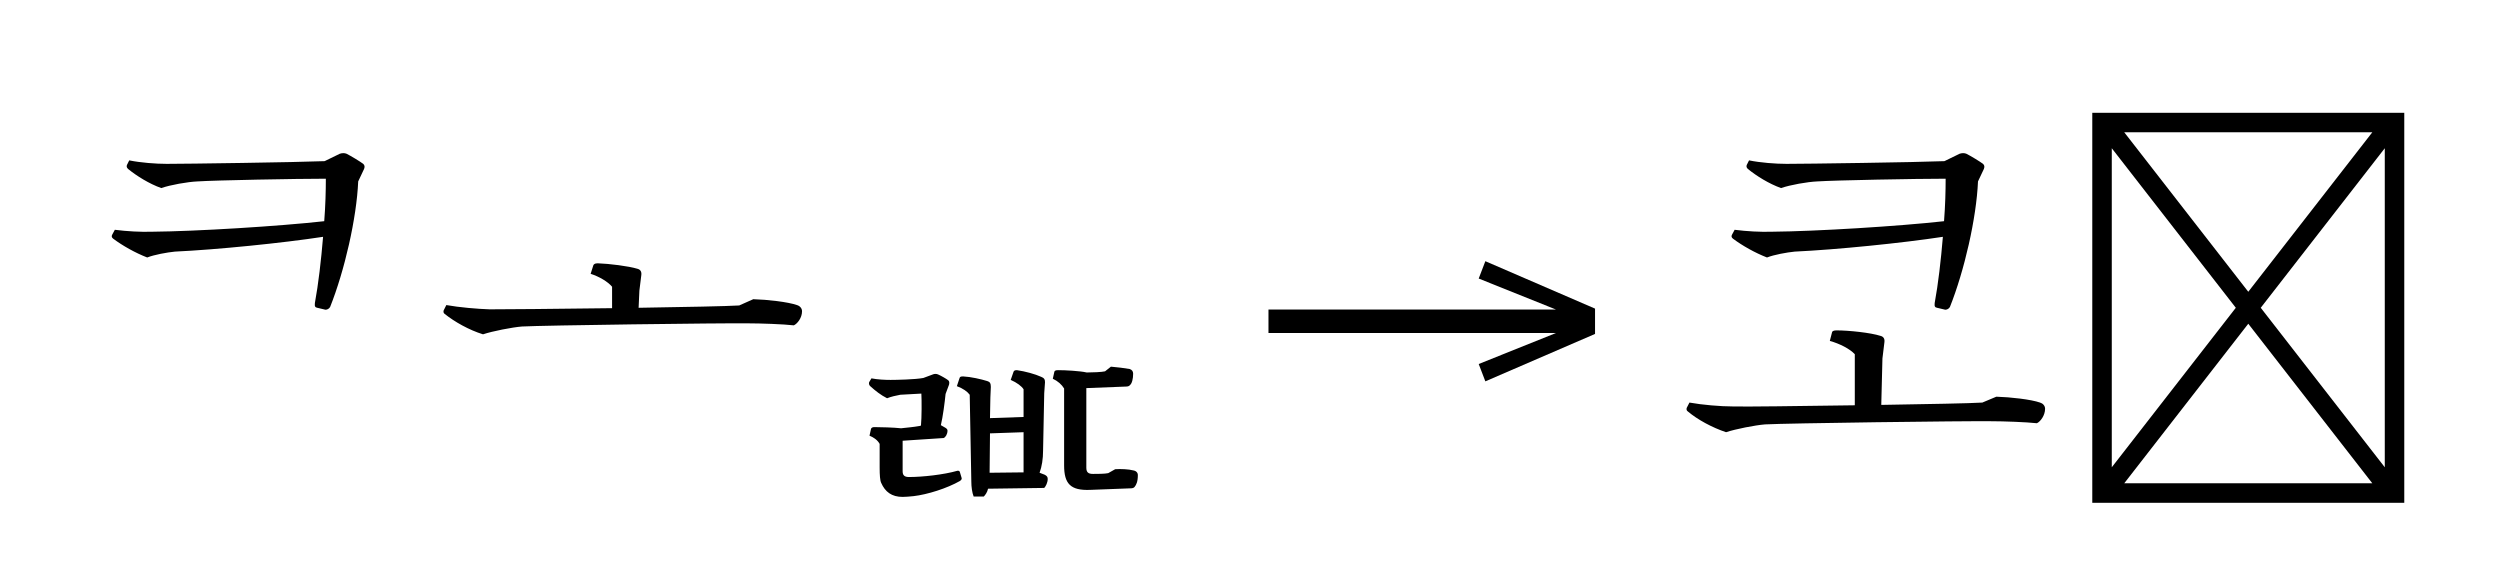
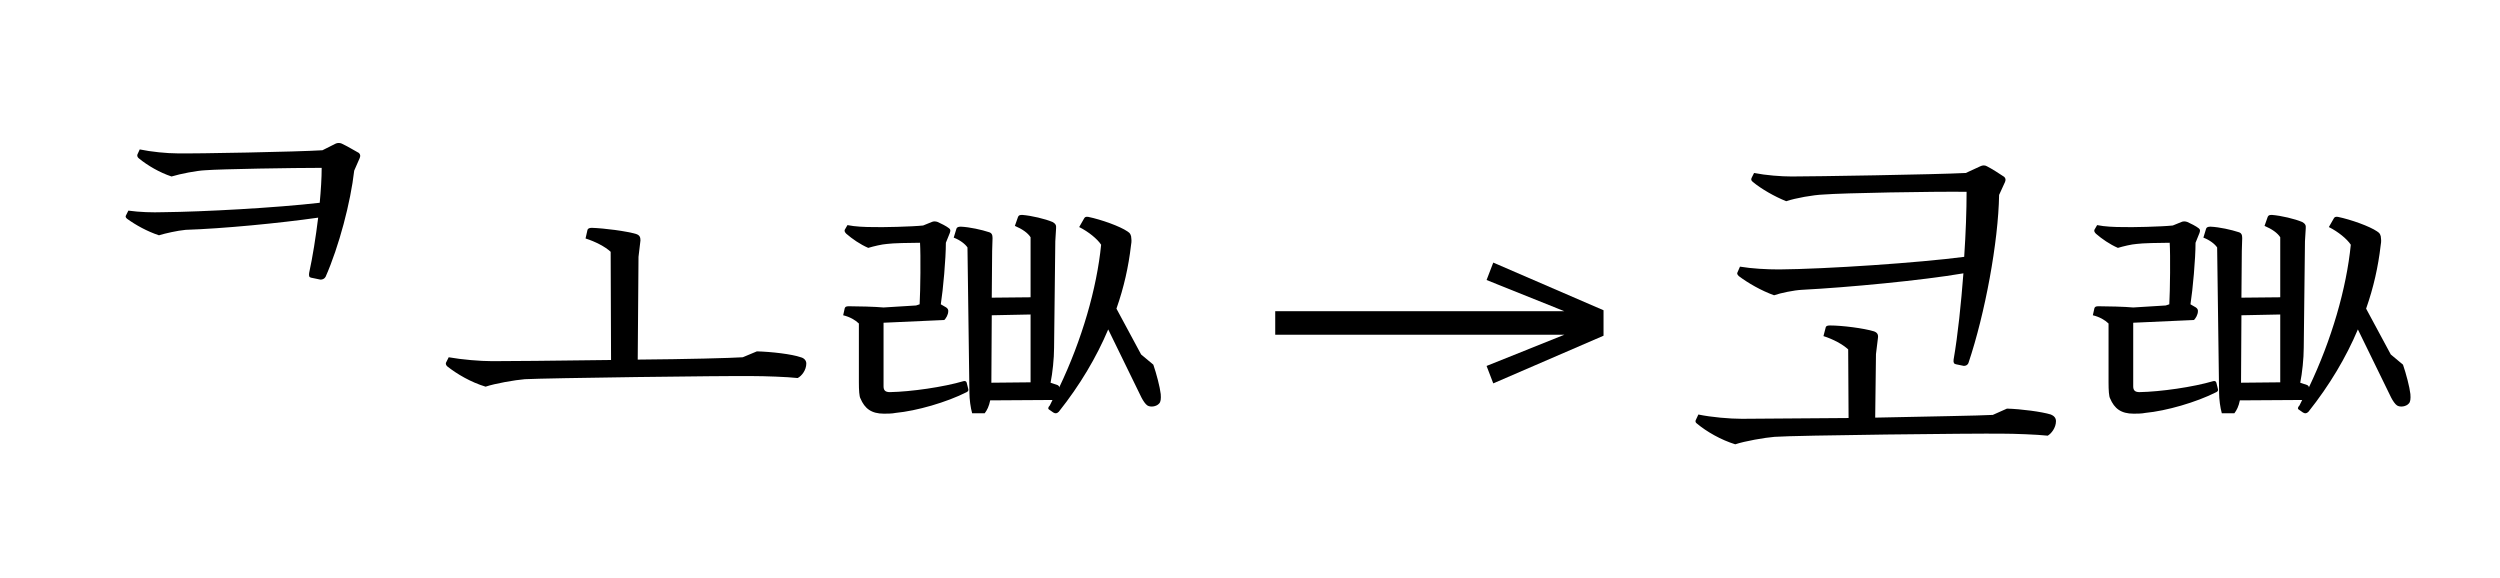
- <svg xmlns="http://www.w3.org/2000/svg" xmlns:xlink="http://www.w3.org/1999/xlink" version="1.1" width="881.426" height="202.578">
+ <svg xmlns="http://www.w3.org/2000/svg" xmlns:xlink="http://www.w3.org/1999/xlink" version="1.1" width="876.758" height="202.578">
  <defs>
    <g>
      <symbol overflow="visible" id="id0:glyph0-0">
        <path style="stroke:none;" d="M 11 13.203 L 99 13.203 L 99 -96.797 L 11 -96.797 Z M 55 -46.312 L 20.016 -91.297 L 89.984 -91.297 Z M 58.516 -41.797 L 93.5 -86.797 L 93.5 3.188 Z M 20.016 7.703 L 55 -37.297 L 89.984 7.703 Z M 16.5 -86.797 L 51.484 -41.797 L 16.5 3.188 Z M 16.5 -86.797 " />
      </symbol>
      <symbol overflow="visible" id="id0:glyph0-1">
-         <path style="stroke:none;" d="M 26.953 -63.25 C 23.656 -63.141 19.797 -63.359 16.391 -63.797 L 15.625 -62.375 C 15.406 -61.938 15.516 -61.594 15.953 -61.266 C 18.594 -59.297 22.109 -57.312 25.516 -55.984 C 27.5 -56.766 31.125 -57.422 33.328 -57.641 C 45.094 -58.188 63.688 -60.062 75.125 -61.812 C 74.578 -55.219 73.812 -48.516 72.812 -43.125 C 72.703 -42.125 72.938 -41.906 73.484 -41.797 L 75.797 -41.25 C 76.234 -41.25 76.781 -41.469 77.109 -42.016 C 81.188 -52.25 84.594 -67.094 85.031 -77.438 L 86.688 -80.953 C 86.906 -81.516 86.906 -81.953 86.453 -82.391 C 85.578 -83.047 83.047 -84.594 81.734 -85.25 C 81.188 -85.469 80.516 -85.469 79.859 -85.25 L 75.562 -83.156 C 67.547 -82.828 36.406 -82.391 31.016 -82.391 C 27.938 -82.391 23.656 -82.719 20.453 -83.375 L 19.797 -82.062 C 19.688 -81.625 19.688 -81.406 20.125 -80.953 C 22.547 -78.984 26.062 -76.781 29.484 -75.562 C 32.016 -76.453 36.953 -77.328 39.703 -77.438 C 44.656 -77.766 67.547 -78.203 75.906 -78.203 C 75.906 -74.797 75.797 -70.625 75.453 -66.219 C 62.703 -64.797 39.375 -63.359 26.953 -63.25 Z M 26.953 -63.25 " />
+         <path style="stroke:none;" d="M 29.922 -69.078 C 26.625 -68.969 23.203 -69.078 20.016 -69.516 L 19.359 -68.203 C 19.141 -67.875 19.25 -67.547 19.688 -67.203 C 22.109 -65.453 25.297 -63.688 28.594 -62.594 C 30.359 -63.141 33.766 -63.906 36.078 -64.125 C 46.422 -64.453 62.484 -66 73.266 -67.547 C 72.594 -62.047 71.719 -56.547 70.734 -52.031 C 70.625 -51.156 70.734 -50.812 71.281 -50.703 L 73.922 -50.156 C 74.469 -50.156 75.016 -50.375 75.344 -50.938 C 79.094 -59.406 82.391 -71.938 83.375 -80.734 L 84.922 -84.266 C 85.141 -84.812 85.141 -85.25 84.703 -85.688 C 83.703 -86.234 81.297 -87.672 79.859 -88.328 C 79.422 -88.547 78.656 -88.547 78.203 -88.328 L 74.469 -86.453 C 67.547 -86.016 38.828 -85.469 33.766 -85.578 C 30.797 -85.578 26.406 -86.016 23.203 -86.688 L 22.547 -85.25 C 22.438 -84.922 22.547 -84.484 22.984 -84.156 C 25.406 -82.172 28.812 -80.188 32.125 -79.094 C 34.656 -79.859 39.156 -80.734 41.578 -80.844 C 45.984 -81.188 66.438 -81.516 74.25 -81.516 C 74.25 -78.656 74.031 -75.234 73.703 -71.719 C 61.375 -70.297 40.922 -69.188 29.922 -69.078 Z M 29.922 -69.078 " />
      </symbol>
      <symbol overflow="visible" id="id0:glyph0-2">
        <path style="stroke:none;" d="" />
      </symbol>
      <symbol overflow="visible" id="id0:glyph0-3">
-         <path style="stroke:none;" d="M 58.078 -46.641 L 58.625 -51.047 C 58.734 -51.922 58.406 -52.578 57.531 -52.797 C 55 -53.562 49.609 -54.234 46.312 -54.344 C 45.438 -54.344 45.203 -54.016 45.094 -53.797 L 44.328 -51.375 C 46.75 -50.594 49.172 -49.172 50.375 -47.734 L 50.375 -41.688 C 34.656 -41.469 19.141 -41.359 15.844 -41.359 C 12.438 -41.469 7.266 -41.906 3.625 -42.562 L 2.859 -41.031 C 2.75 -40.594 2.859 -40.266 3.188 -40.047 C 5.938 -37.844 10.016 -35.531 13.969 -34.312 C 16.609 -35.203 22.219 -36.297 24.969 -36.516 C 30.797 -36.844 81.188 -37.516 88.875 -37.406 C 92.188 -37.406 98.672 -37.188 101.641 -36.844 C 102.625 -37.297 103.953 -38.938 103.953 -40.812 C 103.953 -41.688 103.297 -42.344 102.516 -42.562 C 99.984 -43.453 94.156 -44.109 90.203 -44.219 L 86.234 -42.453 C 82.938 -42.234 71.062 -42.016 57.859 -41.797 Z M 58.078 -46.641 " />
+         <path style="stroke:none;" d="M 56.875 -56.547 L 57.422 -61.156 C 57.422 -62.047 57.203 -62.594 56.312 -62.922 C 53.453 -63.797 47.297 -64.562 43.781 -64.688 C 43.016 -64.688 42.688 -64.453 42.562 -64.125 L 42.016 -61.703 C 44.766 -60.828 47.516 -59.406 49.062 -57.969 L 49.172 -27.609 C 33.875 -27.391 19.141 -27.281 15.844 -27.281 C 12.438 -27.281 7.266 -27.719 3.625 -28.375 L 2.859 -26.844 C 2.75 -26.516 2.859 -26.188 3.188 -25.844 C 5.938 -23.656 9.906 -21.344 13.969 -20.125 C 16.609 -21.016 22.219 -22 24.969 -22.219 C 30.797 -22.547 81.188 -23.203 88.875 -23.094 C 92.188 -23.094 98.672 -22.875 101.531 -22.547 C 102.625 -23.094 103.953 -24.75 103.953 -26.625 C 103.953 -27.5 103.297 -28.156 102.406 -28.375 C 99.875 -29.266 94.156 -29.922 90.094 -30.031 L 86.125 -28.375 C 82.828 -28.156 70.297 -27.828 56.656 -27.719 Z M 56.875 -56.547 " />
      </symbol>
      <symbol overflow="visible" id="id0:glyph0-4">
-         <path style="stroke:none;" d="M 37.625 -5.062 C 38.172 -5.281 38.719 -6.156 38.719 -7.156 C 38.719 -7.484 38.5 -7.703 38.172 -7.922 L 36.844 -8.688 C 37.406 -11 37.953 -15.188 38.172 -17.484 L 39.156 -20.125 C 39.266 -20.688 39.266 -21.016 38.938 -21.344 C 38.391 -21.781 36.844 -22.656 36.078 -22.984 C 35.641 -23.203 34.984 -23.203 34.547 -22.984 L 31.906 -22 C 29.594 -21.562 24.203 -21.453 22.656 -21.453 C 21.016 -21.453 18.922 -21.562 17.266 -21.891 L 16.609 -20.797 C 16.5 -20.344 16.609 -19.906 17.047 -19.578 C 18.266 -18.484 19.906 -17.156 21.672 -16.281 C 22.766 -16.719 24.203 -17.047 25.406 -17.266 L 31.344 -17.594 C 31.453 -15.734 31.453 -10.781 31.234 -8.578 L 30.906 -8.469 C 29.047 -8.141 27.609 -8.031 25.625 -7.812 C 23.656 -8.031 19.797 -8.141 18.156 -8.141 C 17.594 -8.141 17.375 -8.031 17.156 -7.703 L 16.719 -5.719 C 18.047 -5.172 19.031 -4.406 19.578 -3.406 L 19.578 3.297 C 19.578 5.391 19.688 6.938 20.016 7.594 C 21.125 10.125 22.984 11.547 26.062 11.547 C 26.734 11.547 28.266 11.438 29.156 11.328 C 33 10.891 38.609 9.125 42.234 7.047 C 42.688 6.703 42.797 6.484 42.688 6.156 L 42.234 4.625 C 42.234 4.297 41.797 4.062 41.469 4.188 C 37.625 5.281 31.688 5.938 27.828 5.938 C 26.516 5.938 26.062 5.391 26.062 4.297 L 26.062 -4.297 Z M 79.75 5.062 C 78.438 5.062 77.875 4.625 77.875 3.297 L 77.875 -19.141 L 89.094 -19.578 C 89.547 -19.578 89.984 -19.688 90.203 -20.016 C 90.75 -20.453 91.078 -21.781 91.078 -23.203 C 91.078 -23.875 90.75 -24.312 90.094 -24.531 C 88.875 -24.75 86.344 -25.078 84.812 -25.188 L 83.156 -23.875 C 82.281 -23.656 79.531 -23.547 77.984 -23.547 C 76.125 -23.984 71.938 -24.203 69.953 -24.203 C 69.297 -24.203 68.969 -24.094 68.859 -23.766 L 68.422 -21.781 C 69.844 -21.125 70.953 -20.125 71.609 -19.031 L 71.609 2.641 C 71.609 7.812 73.375 9.797 78.984 9.562 L 90.422 9.125 C 90.859 9.125 91.297 9.016 91.516 8.688 C 91.953 8.141 92.406 7.266 92.406 5.391 C 92.406 4.734 91.953 4.188 91.078 4.062 C 89.875 3.734 87.562 3.625 86.016 3.734 L 84.047 4.844 C 83.156 5.062 80.734 5.062 79.75 5.062 Z M 66 -17.703 L 66.219 -20.797 C 66.219 -21.562 66 -22 65.125 -22.328 C 63.469 -23.094 60.609 -23.875 58.297 -24.203 C 57.75 -24.203 57.422 -24.094 57.312 -23.656 L 56.547 -21.453 C 58.297 -20.688 59.625 -19.688 60.172 -18.812 L 60.172 -11 L 50.703 -10.672 L 50.812 -16.5 L 50.938 -19.469 C 50.938 -20.453 50.703 -20.906 49.938 -21.125 C 48.188 -21.672 45.312 -22.328 43.125 -22.438 C 42.453 -22.438 42.234 -22.328 42.125 -22 L 41.359 -19.688 C 43.125 -19.031 44.328 -18.156 44.984 -17.266 L 45.438 7.266 C 45.438 8.688 45.656 10.344 46.094 11.438 L 48.953 11.438 C 49.391 11 49.938 10.234 50.156 9.234 L 66 9.016 C 66.438 8.578 66.984 7.484 66.984 6.484 C 66.984 5.938 66.766 5.609 66.109 5.281 L 64.688 4.734 C 65.344 2.969 65.672 0.766 65.672 -1.438 Z M 50.703 -6.375 L 60.172 -6.703 L 60.172 4.625 L 50.594 4.734 Z M 50.703 -6.375 " />
+         <path style="stroke:none;" d="M 42.688 -21.234 C 42.562 -21.672 42.234 -21.781 41.797 -21.672 C 36.188 -20.016 27.062 -18.703 21.125 -18.594 C 19.797 -18.594 19.359 -19.141 19.359 -20.234 L 19.359 -38.062 L 36.406 -38.828 C 36.844 -39.266 37.516 -40.266 37.516 -41.359 C 37.516 -41.688 37.406 -42.016 36.953 -42.344 L 35.422 -43.234 C 36.078 -47.406 36.844 -55.984 36.844 -60.5 L 37.953 -63.25 C 38.172 -63.906 38.172 -64.234 37.734 -64.562 C 37.062 -65.125 35.312 -66 34.547 -66.328 C 33.984 -66.547 33.328 -66.547 32.891 -66.328 L 30.469 -65.344 C 27.5 -65.016 18.703 -64.797 16.172 -64.906 C 14.188 -64.906 11.328 -65.016 9.234 -65.453 L 8.469 -64.125 C 8.359 -63.797 8.469 -63.469 8.906 -63.031 C 10.562 -61.594 12.766 -60.062 15.062 -59.062 C 16.609 -59.516 18.812 -60.062 20.344 -60.172 C 21.781 -60.391 26.953 -60.5 29.594 -60.5 C 29.812 -57.094 29.703 -47.078 29.484 -43.234 L 28.484 -42.906 L 19.359 -42.344 C 17.156 -42.562 11.875 -42.688 9.562 -42.688 C 8.797 -42.688 8.578 -42.453 8.469 -42.125 L 8.031 -40.156 C 9.906 -39.703 11.438 -38.828 12.438 -37.844 L 12.438 -21.344 C 12.438 -19.141 12.547 -17.375 12.875 -16.828 C 14.078 -13.969 15.953 -12.547 19.469 -12.547 C 20.234 -12.547 21.781 -12.547 22.766 -12.766 C 28.594 -13.312 37.062 -15.734 42.688 -18.594 C 43.125 -18.812 43.234 -19.141 43.125 -19.469 Z M 67.547 -60.938 L 67.766 -64.562 C 67.875 -65.453 67.547 -65.891 66.766 -66.328 C 64.688 -67.203 60.938 -68.094 58.297 -68.312 C 57.531 -68.312 57.312 -68.203 57.094 -67.766 L 56.203 -65.234 C 58.297 -64.344 59.844 -63.25 60.609 -62.047 L 60.609 -45.203 L 49.719 -45.094 L 49.828 -58.188 L 49.938 -61.812 C 49.938 -62.703 49.719 -63.25 48.953 -63.469 C 46.969 -64.125 43.562 -64.906 41.031 -65.016 C 40.266 -65.016 39.938 -64.797 39.812 -64.453 L 39.047 -61.938 C 40.812 -61.266 42.234 -60.172 42.906 -59.188 L 43.453 -18.375 C 43.453 -16.609 43.781 -14.188 44.219 -12.656 L 47.734 -12.656 C 48.406 -13.531 48.953 -14.625 49.281 -16.281 L 66.766 -16.391 L 66 -14.844 C 65.453 -14.297 65.453 -13.859 65.891 -13.641 L 66.984 -12.875 C 67.547 -12.547 67.984 -12.547 68.531 -13.094 C 74.469 -20.562 79.094 -28.375 82.391 -36.188 L 91.734 -17.047 C 92.188 -16.172 92.844 -15.188 93.391 -14.844 C 94.266 -14.297 95.922 -14.516 96.688 -15.406 C 97.125 -15.844 97.234 -16.719 97.125 -18.047 C 96.906 -20.016 95.922 -23.766 95.047 -26.297 L 91.625 -29.156 L 84.703 -42.016 C 86.797 -47.953 88.109 -53.906 88.766 -59.625 C 88.875 -60.172 88.984 -61.047 88.875 -61.703 C 88.875 -62.594 88.547 -63.25 87.781 -63.688 C 85.688 -65.125 80.516 -66.984 76.781 -67.766 C 76.016 -67.875 75.797 -67.656 75.562 -67.203 L 74.25 -64.906 C 76.891 -63.578 79.312 -61.594 80.406 -59.953 C 79.203 -47.734 75.016 -33.219 68.641 -19.906 C 68.641 -20.234 68.531 -20.344 68.203 -20.562 L 66.219 -21.234 C 66.766 -23.875 67.203 -28.047 67.203 -31.016 Z M 49.719 -40.156 L 60.609 -40.375 L 60.609 -21.344 L 49.609 -21.234 Z M 49.719 -40.156 " />
      </symbol>
    </g>
    <g>
      <symbol overflow="visible" id="id1:glyph0-0">
        <path style="stroke:none;" d="M 5.375 -96.688 L 69.828 -96.688 L 69.828 0 L 5.375 0 Z M 8.062 -2.688 L 67.141 -2.688 L 67.141 -94 L 8.062 -94 Z M 8.062 -2.688 " />
      </symbol>
      <symbol overflow="visible" id="id1:glyph0-1">
        <path style="stroke:none;" d="M 68.156 -13.75 L 66.281 -18.641 L 88.094 -27.391 L 6.984 -27.391 L 6.984 -34 L 88.094 -34 L 66.281 -42.75 L 68.156 -47.641 L 99.094 -34.266 L 99.094 -27.125 Z M 68.156 -13.75 " />
      </symbol>
    </g>
    <g>
      <symbol overflow="visible" id="id2:glyph0-0">
        <path style="stroke:none;" d="M 11 13.203 L 99 13.203 L 99 -96.797 L 11 -96.797 Z M 55 -46.312 L 20.016 -91.297 L 89.984 -91.297 Z M 58.516 -41.797 L 93.5 -86.797 L 93.5 3.188 Z M 20.016 7.703 L 55 -37.297 L 89.984 7.703 Z M 16.5 -86.797 L 51.484 -41.797 L 16.5 3.188 Z M 16.5 -86.797 " />
      </symbol>
      <symbol overflow="visible" id="id2:glyph0-1">
-         <path style="stroke:none;" d="M 26.953 -63.25 C 23.656 -63.141 19.797 -63.359 16.391 -63.797 L 15.625 -62.375 C 15.406 -61.938 15.516 -61.594 15.953 -61.266 C 18.594 -59.297 22.109 -57.312 25.516 -55.984 C 27.5 -56.766 31.125 -57.422 33.328 -57.641 C 45.094 -58.188 63.688 -60.062 75.125 -61.812 C 74.578 -55.219 73.812 -48.516 72.812 -43.125 C 72.703 -42.125 72.938 -41.906 73.484 -41.797 L 75.797 -41.25 C 76.234 -41.25 76.781 -41.469 77.109 -42.016 C 81.188 -52.25 84.594 -67.094 85.031 -77.438 L 86.688 -80.953 C 86.906 -81.516 86.906 -81.953 86.453 -82.391 C 85.578 -83.047 83.047 -84.594 81.734 -85.25 C 81.188 -85.469 80.516 -85.469 79.859 -85.25 L 75.562 -83.156 C 67.547 -82.828 36.406 -82.391 31.016 -82.391 C 27.938 -82.391 23.656 -82.719 20.453 -83.375 L 19.797 -82.062 C 19.688 -81.625 19.688 -81.406 20.125 -80.953 C 22.547 -78.984 26.062 -76.781 29.484 -75.562 C 32.016 -76.453 36.953 -77.328 39.703 -77.438 C 44.656 -77.766 67.547 -78.203 75.906 -78.203 C 75.906 -74.797 75.797 -70.625 75.453 -66.219 C 62.703 -64.797 39.375 -63.359 26.953 -63.25 Z M 26.953 -63.25 " />
+         <path style="stroke:none;" d="M 26.297 -53.016 C 22.766 -53.016 18.703 -53.234 15.297 -53.797 L 14.625 -52.25 C 14.406 -51.922 14.516 -51.594 14.953 -51.156 C 17.594 -49.172 21.234 -47.078 24.859 -45.766 C 26.734 -46.422 30.469 -47.188 32.672 -47.297 C 45.438 -47.953 66.438 -49.938 77.984 -51.922 C 77.328 -43.453 76.453 -34.766 75.234 -27.719 C 75.125 -26.844 75.344 -26.516 75.906 -26.406 L 78.094 -25.953 C 78.656 -25.953 79.203 -26.188 79.422 -26.844 C 84.047 -40.594 87.781 -60.719 88 -73.922 L 89.656 -77.547 C 89.875 -78.094 89.875 -78.547 89.438 -78.984 C 88.328 -79.75 85.906 -81.297 84.594 -81.953 C 84.047 -82.281 83.375 -82.281 82.719 -81.953 L 78.656 -80.078 C 70.297 -79.641 35.641 -79.094 29.812 -79.094 C 26.844 -79.094 22.547 -79.422 19.25 -80.078 L 18.594 -78.766 C 18.375 -78.312 18.375 -77.984 18.922 -77.547 C 21.344 -75.562 24.969 -73.484 28.266 -72.156 C 30.906 -73.047 35.859 -73.922 38.719 -74.031 C 44.109 -74.469 69.516 -74.906 78.875 -74.797 C 78.875 -69.625 78.656 -63.25 78.203 -56.547 C 65.562 -54.891 39.594 -53.125 26.297 -53.016 Z M 53.453 -29.266 L 54.016 -33.875 C 54.125 -34.766 53.797 -35.312 52.906 -35.641 C 50.047 -36.516 44 -37.297 40.484 -37.297 C 39.703 -37.297 39.484 -37.062 39.375 -36.844 L 38.719 -34.312 C 41.469 -33.438 44.109 -32.016 45.656 -30.578 L 45.766 -11.328 L 15.844 -11.109 C 12.438 -11.109 7.266 -11.547 3.625 -12.312 L 2.859 -10.672 C 2.75 -10.344 2.859 -10.016 3.188 -9.797 C 5.938 -7.484 10.016 -5.172 13.969 -3.953 C 16.609 -4.844 22.219 -5.828 24.969 -6.047 C 30.797 -6.484 81.188 -7.047 88.875 -6.938 C 92.188 -6.938 98.672 -6.703 101.641 -6.375 C 102.625 -6.938 103.953 -8.578 103.953 -10.453 C 103.953 -11.438 103.297 -11.984 102.516 -12.312 C 99.984 -13.094 94.156 -13.859 90.203 -13.969 L 86.234 -12.203 C 82.609 -11.984 68.203 -11.766 53.234 -11.438 Z M 53.453 -29.266 " />
      </symbol>
      <symbol overflow="visible" id="id2:glyph0-2">
        <path style="stroke:none;" d="" />
      </symbol>
      <symbol overflow="visible" id="id2:glyph0-3">
-         <path style="stroke:none;" d="M -20.016 -15.062 C -23.312 -14.844 -35.312 -14.625 -48.516 -14.406 L -48.188 -27.5 L -47.625 -32.125 C -47.516 -33 -47.844 -33.656 -48.734 -33.875 C -51.484 -34.766 -57.641 -35.422 -61.156 -35.422 C -61.938 -35.422 -62.266 -35.203 -62.375 -34.984 L -63.031 -32.453 C -60.281 -31.688 -57.422 -30.25 -55.984 -28.703 L -55.984 -14.297 C -71.609 -14.078 -87.125 -13.859 -90.422 -13.969 C -93.828 -13.969 -99 -14.406 -102.625 -15.062 L -103.406 -13.531 C -103.516 -13.094 -103.406 -12.766 -103.062 -12.547 C -100.312 -10.234 -96.25 -8.031 -92.297 -6.703 C -89.656 -7.594 -84.047 -8.688 -81.297 -8.906 C -75.453 -9.234 -25.078 -9.906 -17.375 -9.797 C -14.078 -9.797 -7.594 -9.562 -4.625 -9.234 C -3.625 -9.688 -2.312 -11.438 -2.312 -13.312 C -2.312 -14.188 -2.969 -14.844 -3.734 -15.062 C -6.266 -15.953 -12.094 -16.609 -16.062 -16.719 Z M -20.016 -15.062 " />
-       </symbol>
-       <symbol overflow="visible" id="id2:glyph0-4">
-         <path style="stroke:none;" d="M 11 13.203 L 99 13.203 L 99 -96.797 L 11 -96.797 Z M 55 -46.312 L 20.016 -91.297 L 89.984 -91.297 Z M 58.516 -41.797 L 93.5 -86.797 L 93.5 3.188 Z M 20.016 7.703 L 55 -37.297 L 89.984 7.703 Z M 16.5 -86.797 L 51.484 -41.797 L 16.5 3.188 Z M 16.5 -86.797 " />
+         <path style="stroke:none;" d="M 42.688 -21.234 C 42.562 -21.672 42.234 -21.781 41.797 -21.672 C 36.188 -20.016 27.062 -18.703 21.125 -18.594 C 19.797 -18.594 19.359 -19.141 19.359 -20.234 L 19.359 -38.062 L 36.406 -38.828 C 36.844 -39.266 37.516 -40.266 37.516 -41.359 C 37.516 -41.688 37.406 -42.016 36.953 -42.344 L 35.422 -43.234 C 36.078 -47.406 36.844 -55.984 36.844 -60.5 L 37.953 -63.25 C 38.172 -63.906 38.172 -64.234 37.734 -64.562 C 37.062 -65.125 35.312 -66 34.547 -66.328 C 33.984 -66.547 33.328 -66.547 32.891 -66.328 L 30.469 -65.344 C 27.5 -65.016 18.703 -64.797 16.172 -64.906 C 14.188 -64.906 11.328 -65.016 9.234 -65.453 L 8.469 -64.125 C 8.359 -63.797 8.469 -63.469 8.906 -63.031 C 10.562 -61.594 12.766 -60.062 15.062 -59.062 C 16.609 -59.516 18.812 -60.062 20.344 -60.172 C 21.781 -60.391 26.953 -60.5 29.594 -60.5 C 29.812 -57.094 29.703 -47.078 29.484 -43.234 L 28.484 -42.906 L 19.359 -42.344 C 17.156 -42.562 11.875 -42.688 9.562 -42.688 C 8.797 -42.688 8.578 -42.453 8.469 -42.125 L 8.031 -40.156 C 9.906 -39.703 11.438 -38.828 12.438 -37.844 L 12.438 -21.344 C 12.438 -19.141 12.547 -17.375 12.875 -16.828 C 14.078 -13.969 15.953 -12.547 19.469 -12.547 C 20.234 -12.547 21.781 -12.547 22.766 -12.766 C 28.594 -13.312 37.062 -15.734 42.688 -18.594 C 43.125 -18.812 43.234 -19.141 43.125 -19.469 Z M 67.547 -60.938 L 67.766 -64.562 C 67.875 -65.453 67.547 -65.891 66.766 -66.328 C 64.688 -67.203 60.938 -68.094 58.297 -68.312 C 57.531 -68.312 57.312 -68.203 57.094 -67.766 L 56.203 -65.234 C 58.297 -64.344 59.844 -63.25 60.609 -62.047 L 60.609 -45.203 L 49.719 -45.094 L 49.828 -58.188 L 49.938 -61.812 C 49.938 -62.703 49.719 -63.25 48.953 -63.469 C 46.969 -64.125 43.562 -64.906 41.031 -65.016 C 40.266 -65.016 39.938 -64.797 39.812 -64.453 L 39.047 -61.938 C 40.812 -61.266 42.234 -60.172 42.906 -59.188 L 43.453 -18.375 C 43.453 -16.609 43.781 -14.188 44.219 -12.656 L 47.734 -12.656 C 48.406 -13.531 48.953 -14.625 49.281 -16.281 L 66.766 -16.391 L 66 -14.844 C 65.453 -14.297 65.453 -13.859 65.891 -13.641 L 66.984 -12.875 C 67.547 -12.547 67.984 -12.547 68.531 -13.094 C 74.469 -20.562 79.094 -28.375 82.391 -36.188 L 91.734 -17.047 C 92.188 -16.172 92.844 -15.188 93.391 -14.844 C 94.266 -14.297 95.922 -14.516 96.688 -15.406 C 97.125 -15.844 97.234 -16.719 97.125 -18.047 C 96.906 -20.016 95.922 -23.766 95.047 -26.297 L 91.625 -29.156 L 84.703 -42.016 C 86.797 -47.953 88.109 -53.906 88.766 -59.625 C 88.875 -60.172 88.984 -61.047 88.875 -61.703 C 88.875 -62.594 88.547 -63.25 87.781 -63.688 C 85.688 -65.125 80.516 -66.984 76.781 -67.766 C 76.016 -67.875 75.797 -67.656 75.562 -67.203 L 74.25 -64.906 C 76.891 -63.578 79.312 -61.594 80.406 -59.953 C 79.203 -47.734 75.016 -33.219 68.641 -19.906 C 68.641 -20.234 68.531 -20.344 68.203 -20.562 L 66.219 -21.234 C 66.766 -23.875 67.203 -28.047 67.203 -31.016 Z M 49.719 -40.156 L 60.609 -40.375 L 60.609 -21.344 L 49.609 -21.234 Z M 49.719 -40.156 " />
      </symbol>
    </g>
  </defs>
  <g id="id0:id0" transform="matrix(1.25,0,0,1.25,0.0,0.0)">
    <g id="id0:surface1">
      <g style="fill:rgb(0%,0%,0%);fill-opacity:1;">
        <use xlink:href="#id0:glyph0-1" x="16" y="128.609" />
        <use xlink:href="#id0:glyph0-2" x="122.266" y="128.609" />
        <use xlink:href="#id0:glyph0-3" x="122.266" y="128.609" />
        <use xlink:href="#id0:glyph0-2" x="228.531" y="128.609" />
        <use xlink:href="#id0:glyph0-4" x="228.531" y="128.609" />
      </g>
    </g>
  </g>
  <g id="id1:id1" transform="matrix(1.25,0,0,1.25,438.4961,0.5859375)">
    <g id="id1:surface1">
      <g style="fill:rgb(0%,0%,0%);fill-opacity:1;">
        <use xlink:href="#id1:glyph0-1" x="0" y="120.844" />
      </g>
    </g>
  </g>
  <g id="id2:id2" transform="matrix(1.25,0,0,1.25,571.0938,0.0)">
    <g id="id2:surface1">
      <g style="fill:rgb(0%,0%,0%);fill-opacity:1;">
        <use xlink:href="#id2:glyph0-1" x="16" y="128.609" />
        <use xlink:href="#id2:glyph0-2" x="122.266" y="128.609" />
        <use xlink:href="#id2:glyph0-3" x="122.266" y="128.609" />
-         <use xlink:href="#id2:glyph0-2" x="122.266" y="128.609" />
-         <use xlink:href="#id2:glyph0-4" x="122.266" y="128.609" />
      </g>
    </g>
  </g>
</svg>
